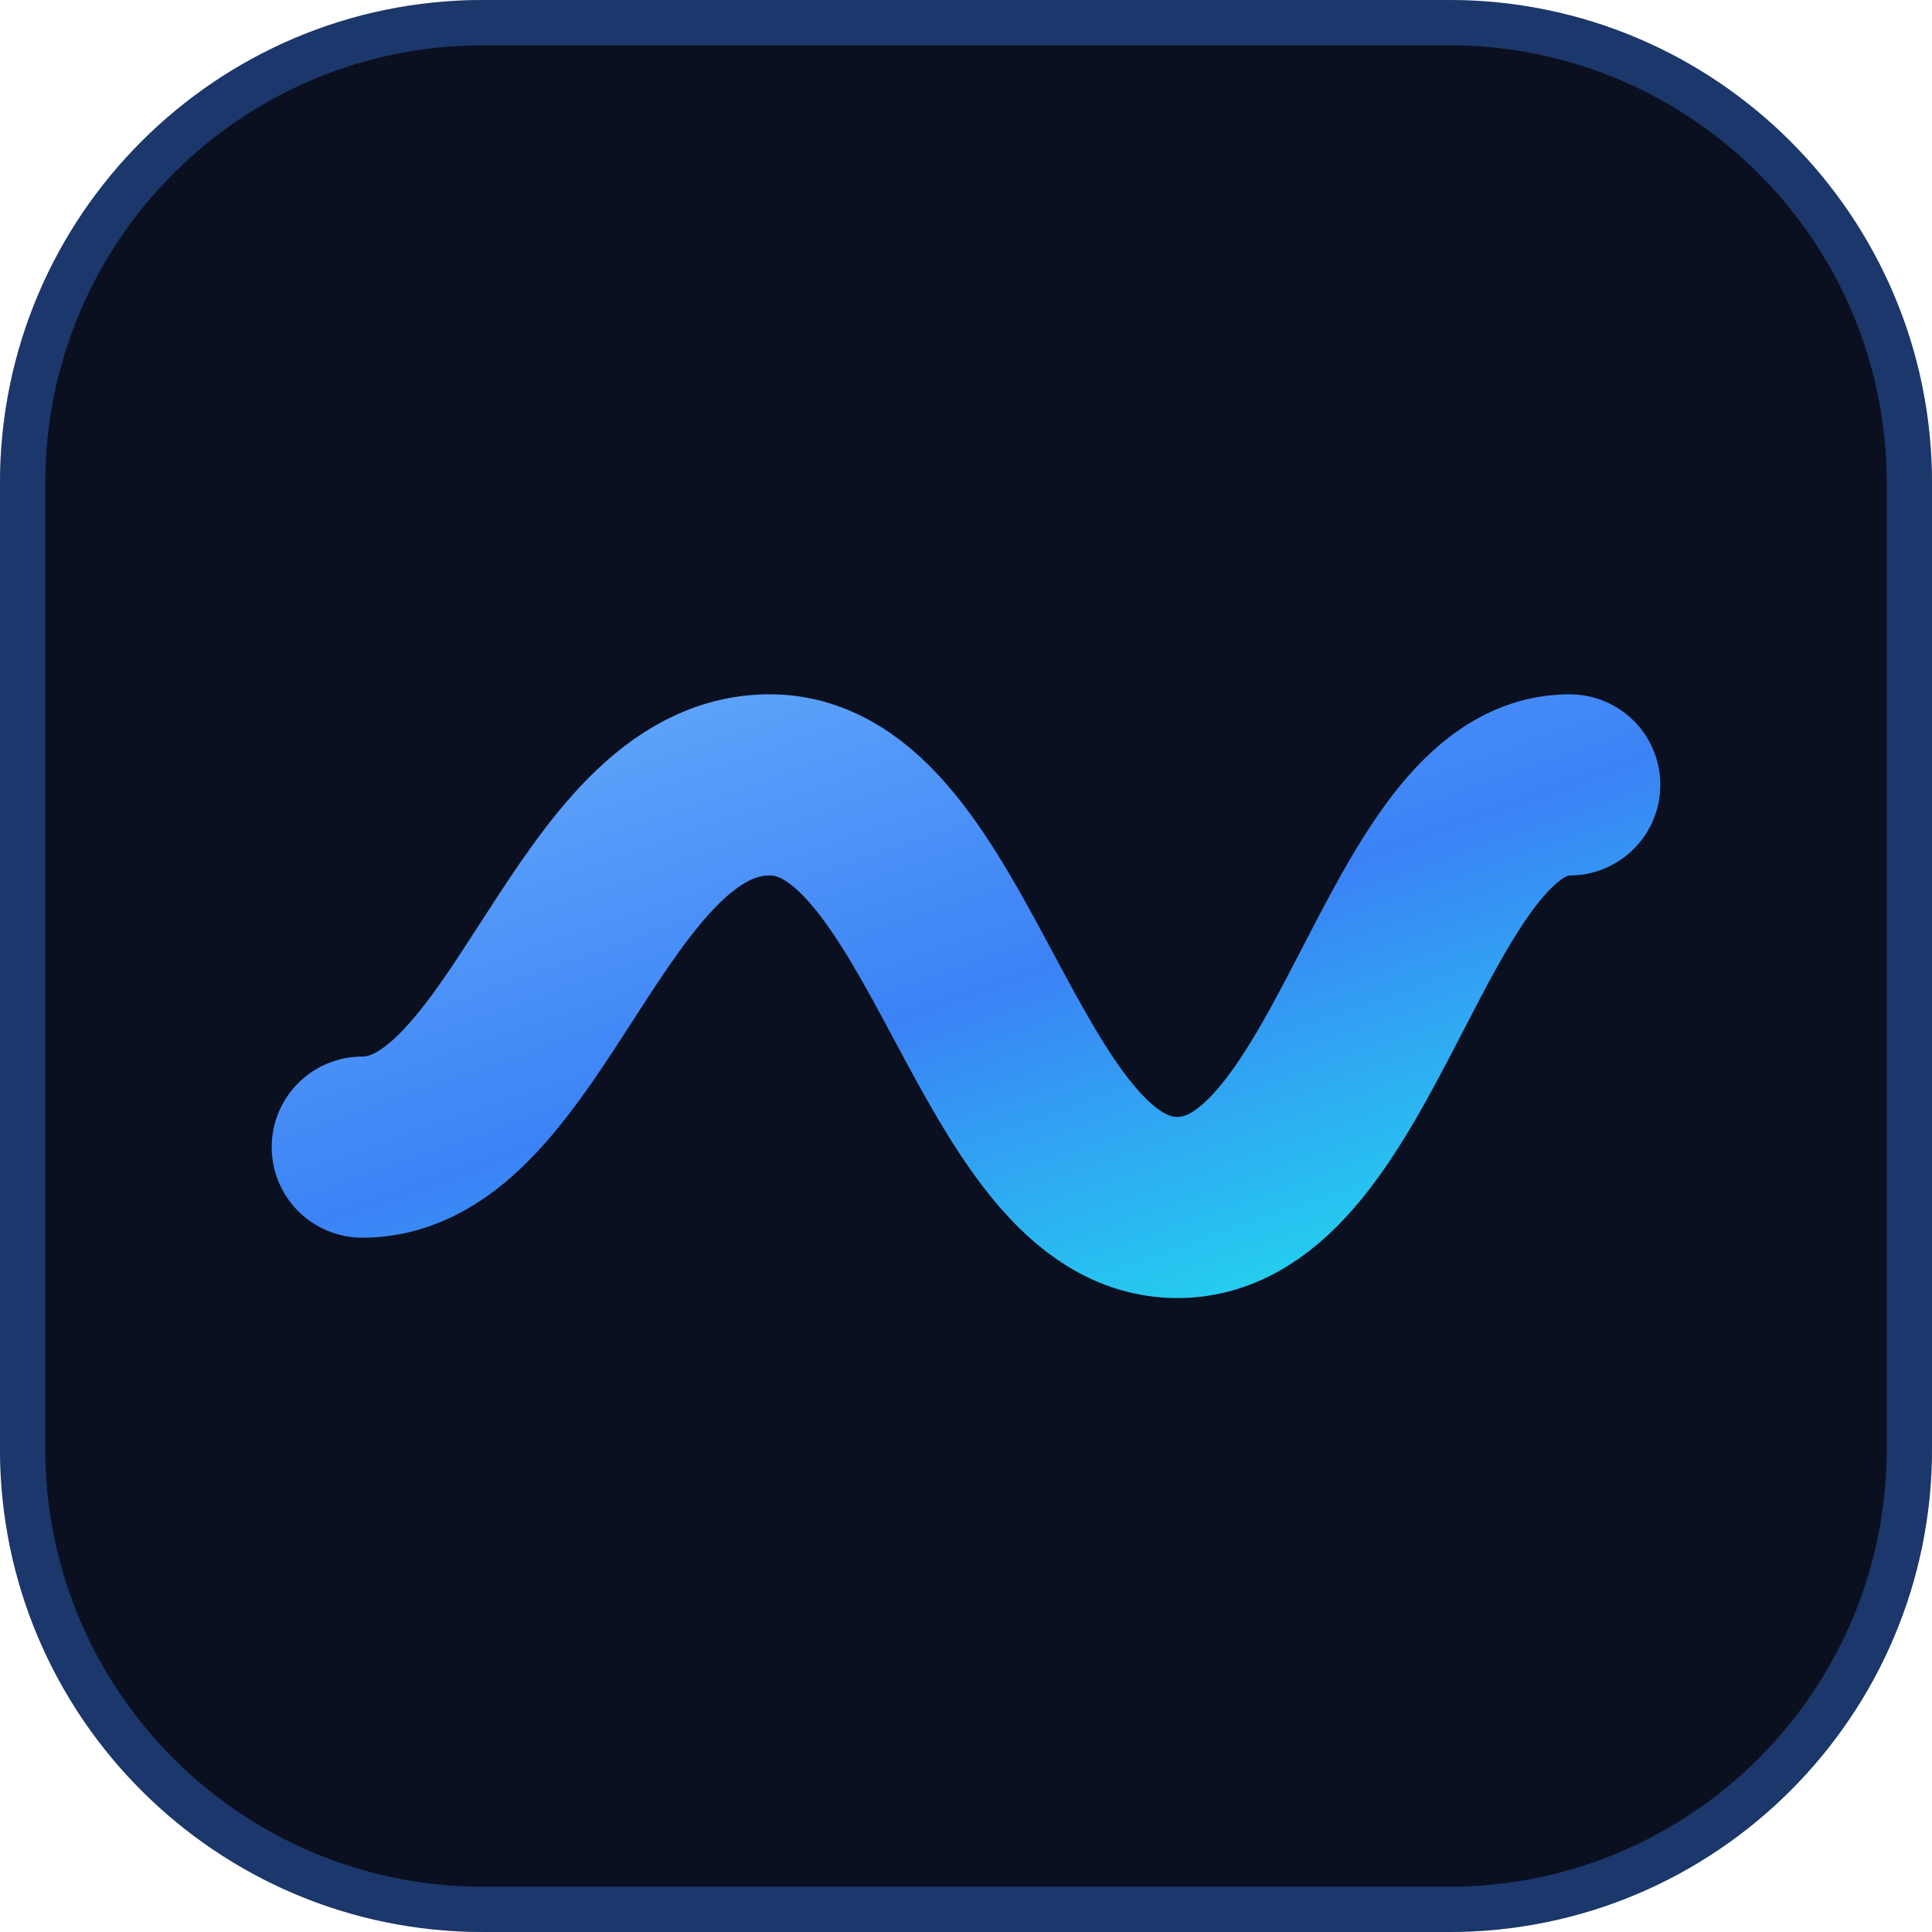
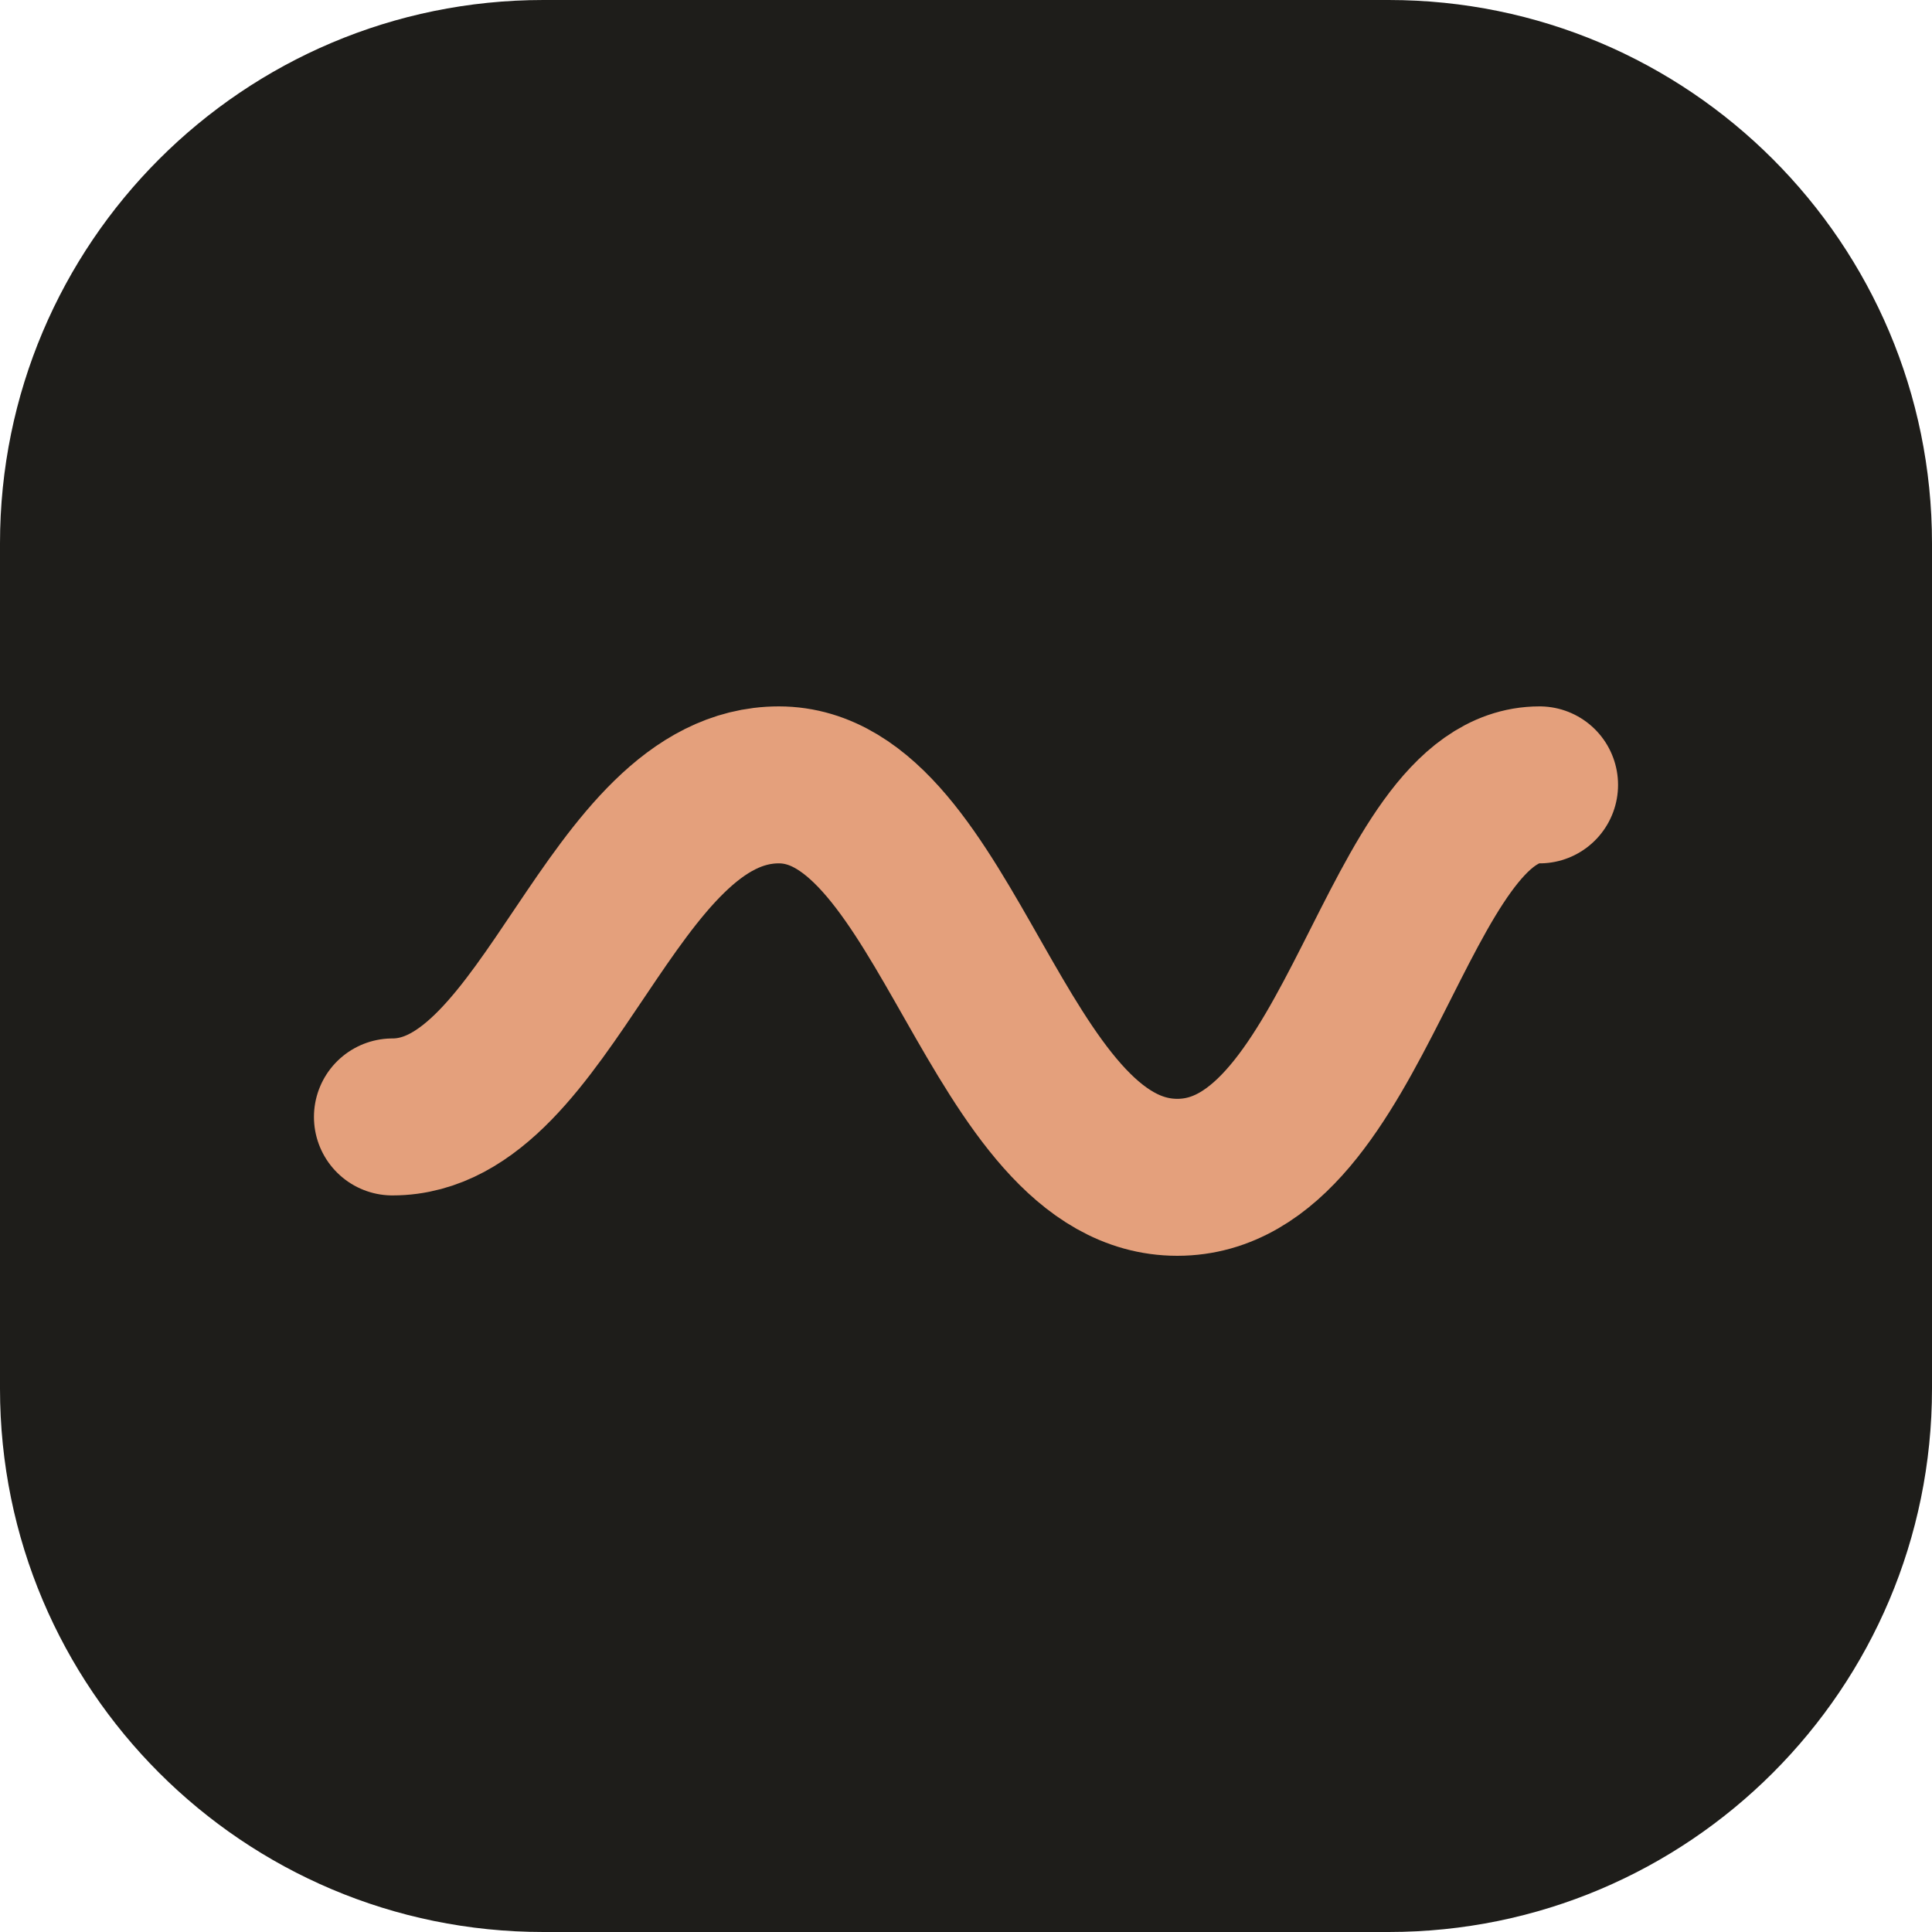
<svg xmlns="http://www.w3.org/2000/svg" viewBox="0 0 64 64">
-   <defs>
-     <linearGradient id="g" x1="0" y1="0" x2="1" y2="1">
-       <stop offset="0" stop-color="#60a5fa" />
-       <stop offset="0.5" stop-color="#3b82f6" />
-       <stop offset="1" stop-color="#22d3ee" />
-     </linearGradient>
-   </defs>
-   <rect width="64" height="64" rx="16" fill="#0b1020" />
-   <rect x="0.75" y="0.75" width="62.5" height="62.5" rx="15.25" fill="none" stroke="#3b82f6" stroke-opacity="0.35" stroke-width="1.5" />
-   <path d="M12 38c5.5 0 7.5-12 13.5-12S33 40 39 40s7.5-14 13-14" fill="none" stroke="url(#g)" stroke-width="6" stroke-linecap="round" stroke-linejoin="round" />
+   <rect width="64" height="64" rx="18" fill="#1e1d1a" />
+   <path d="M13 37c5.2 0 7.2-11 12.8-11S33 39 39 39s7.2-13 12-13" fill="none" stroke="#e4a07c" stroke-width="5.2" stroke-linecap="round" stroke-linejoin="round" />
</svg>
